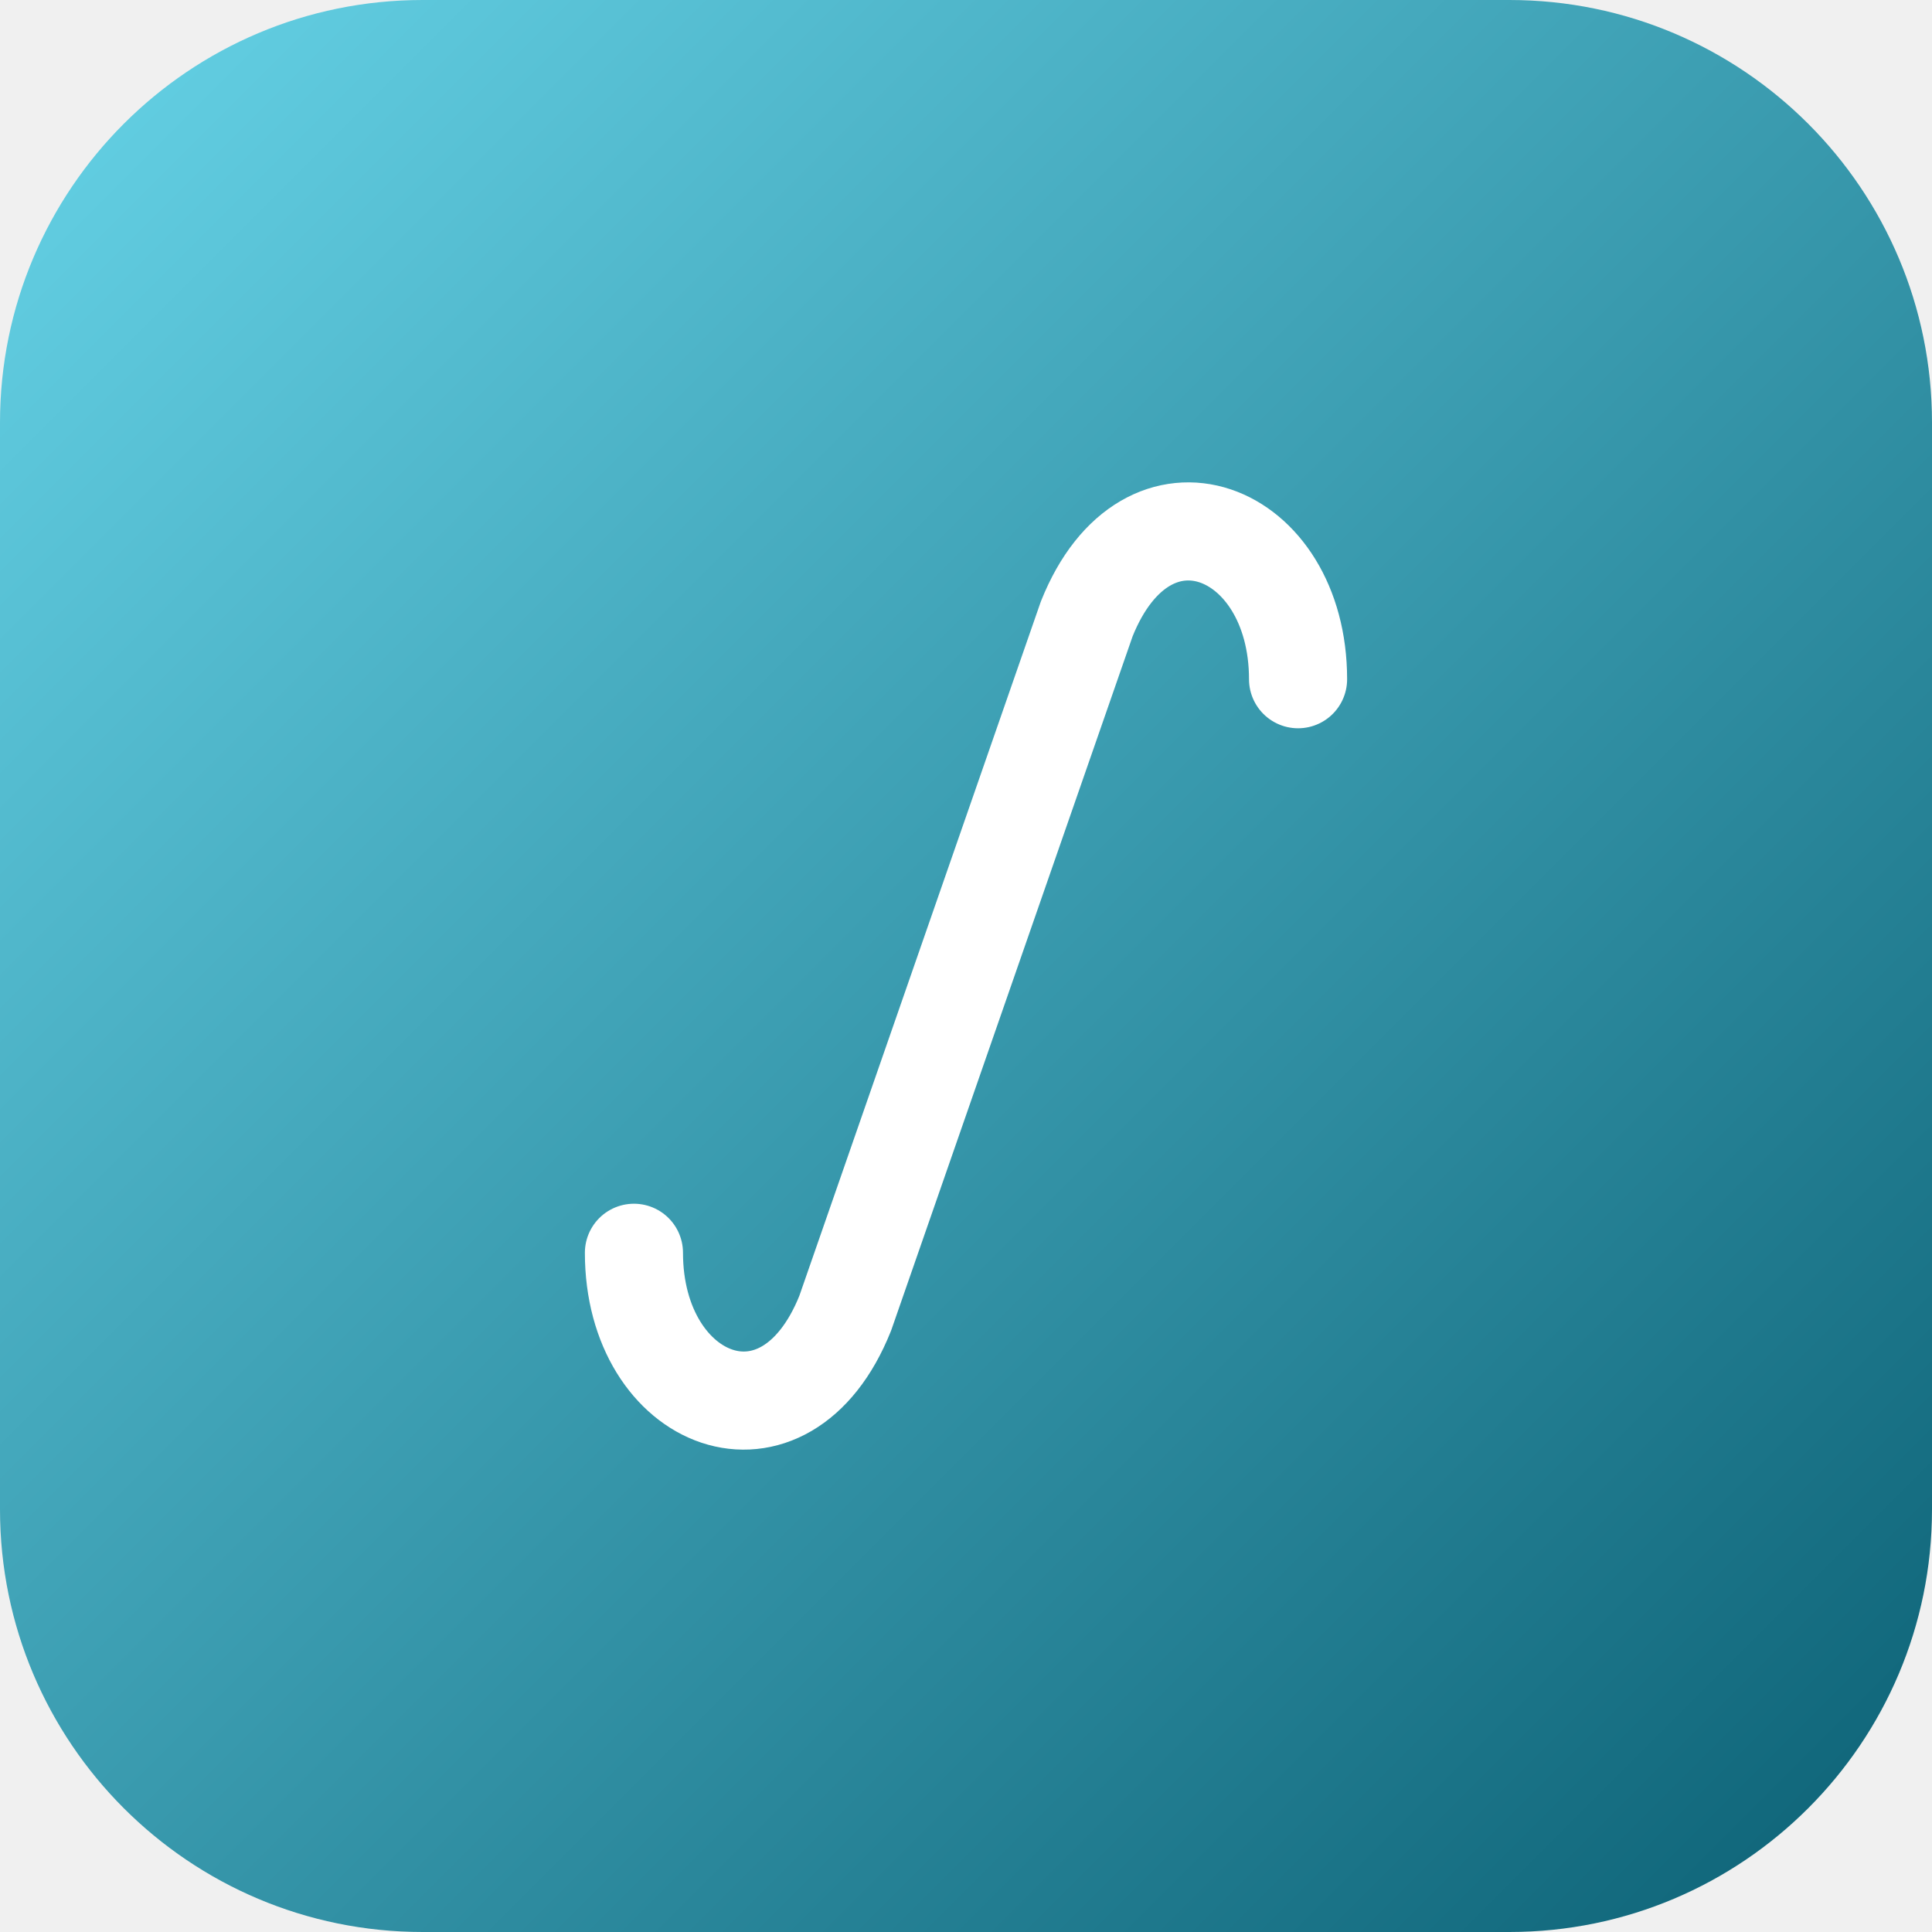
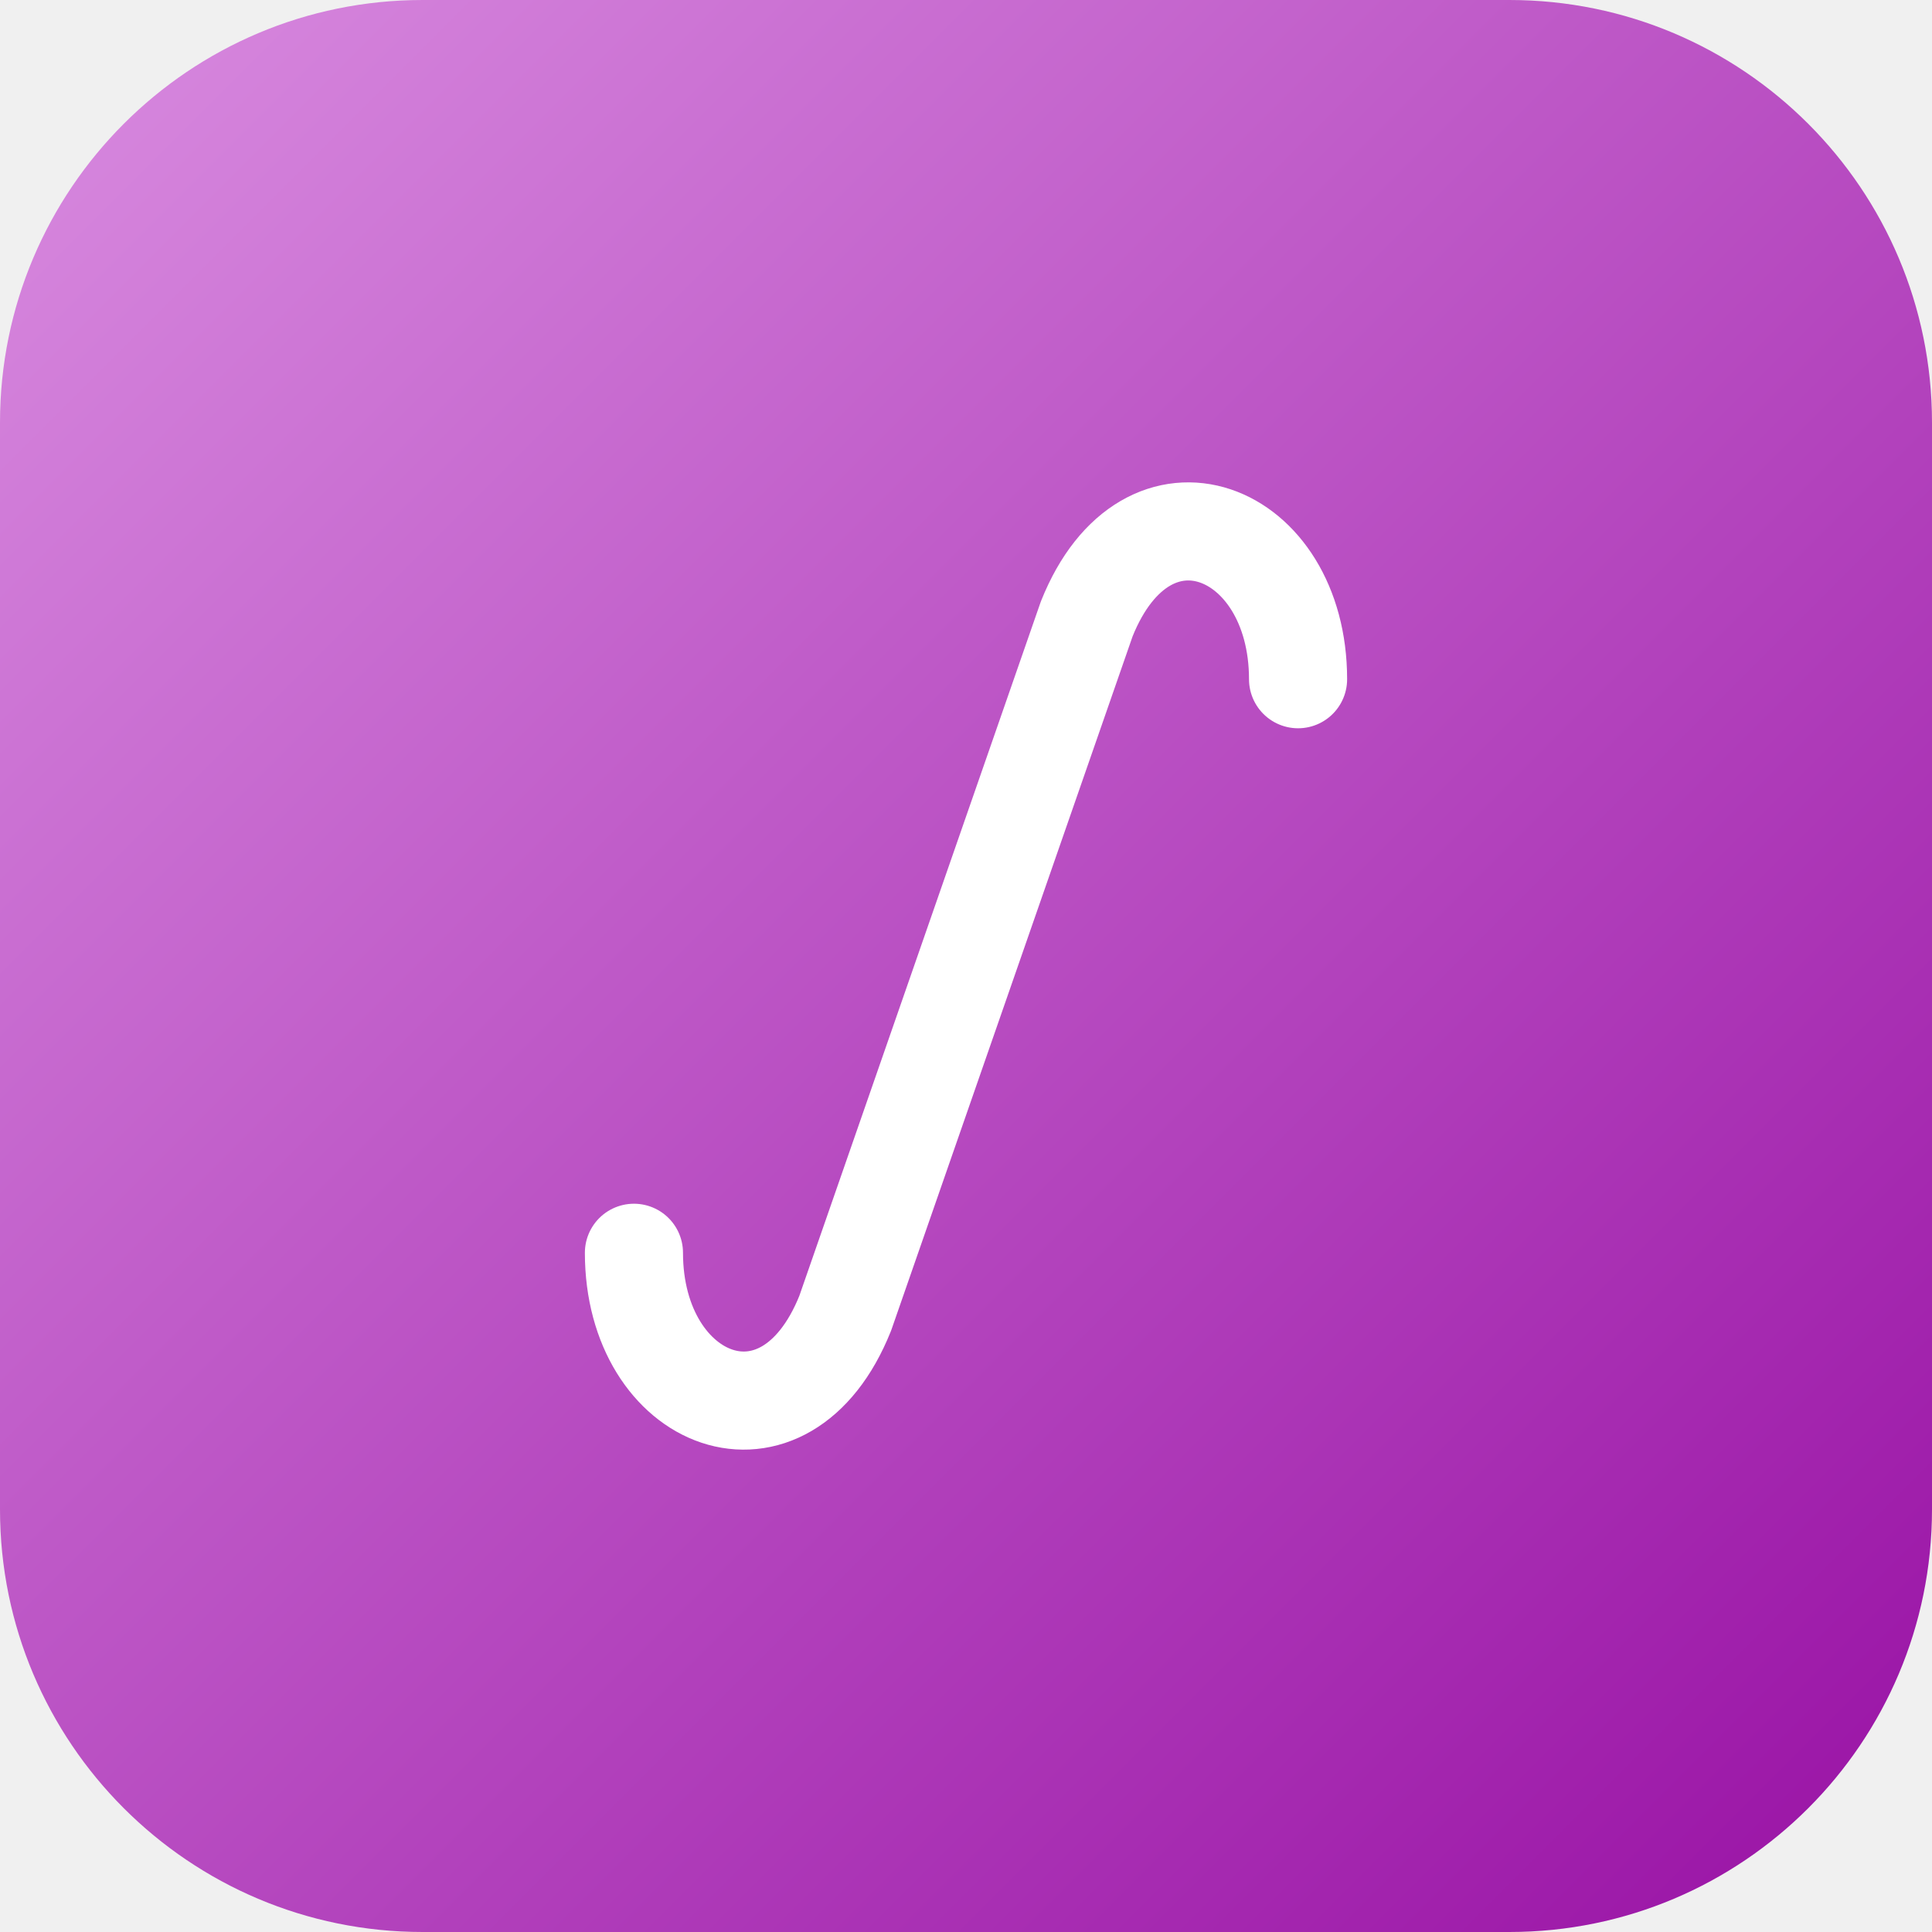
<svg xmlns="http://www.w3.org/2000/svg" viewBox="0 0 256 256" role="img" aria-label="go-symbolic">
  <defs>
    <linearGradient id="sygrad" x1="0" y1="0" x2="1" y2="1">
-       <stop offset="0" stop-color="#67D4E8" />
-       <stop offset="1" stop-color="#0B6074" />
+       <stop offset="0" stop-color="#D98CE0" />
+       <stop offset="1" stop-color="#9810A4" />
    </linearGradient>
  </defs>
  <rect width="256" height="256" rx="56" fill="url(#sygrad)" />
  <g fill="none" stroke="#FFFFFF" stroke-width="13" stroke-linecap="round" stroke-linejoin="round">
    <path d="M172 90C172 70 152 62 144 82L112 174C104 194 84 186 84 166" />
  </g>
</svg>
